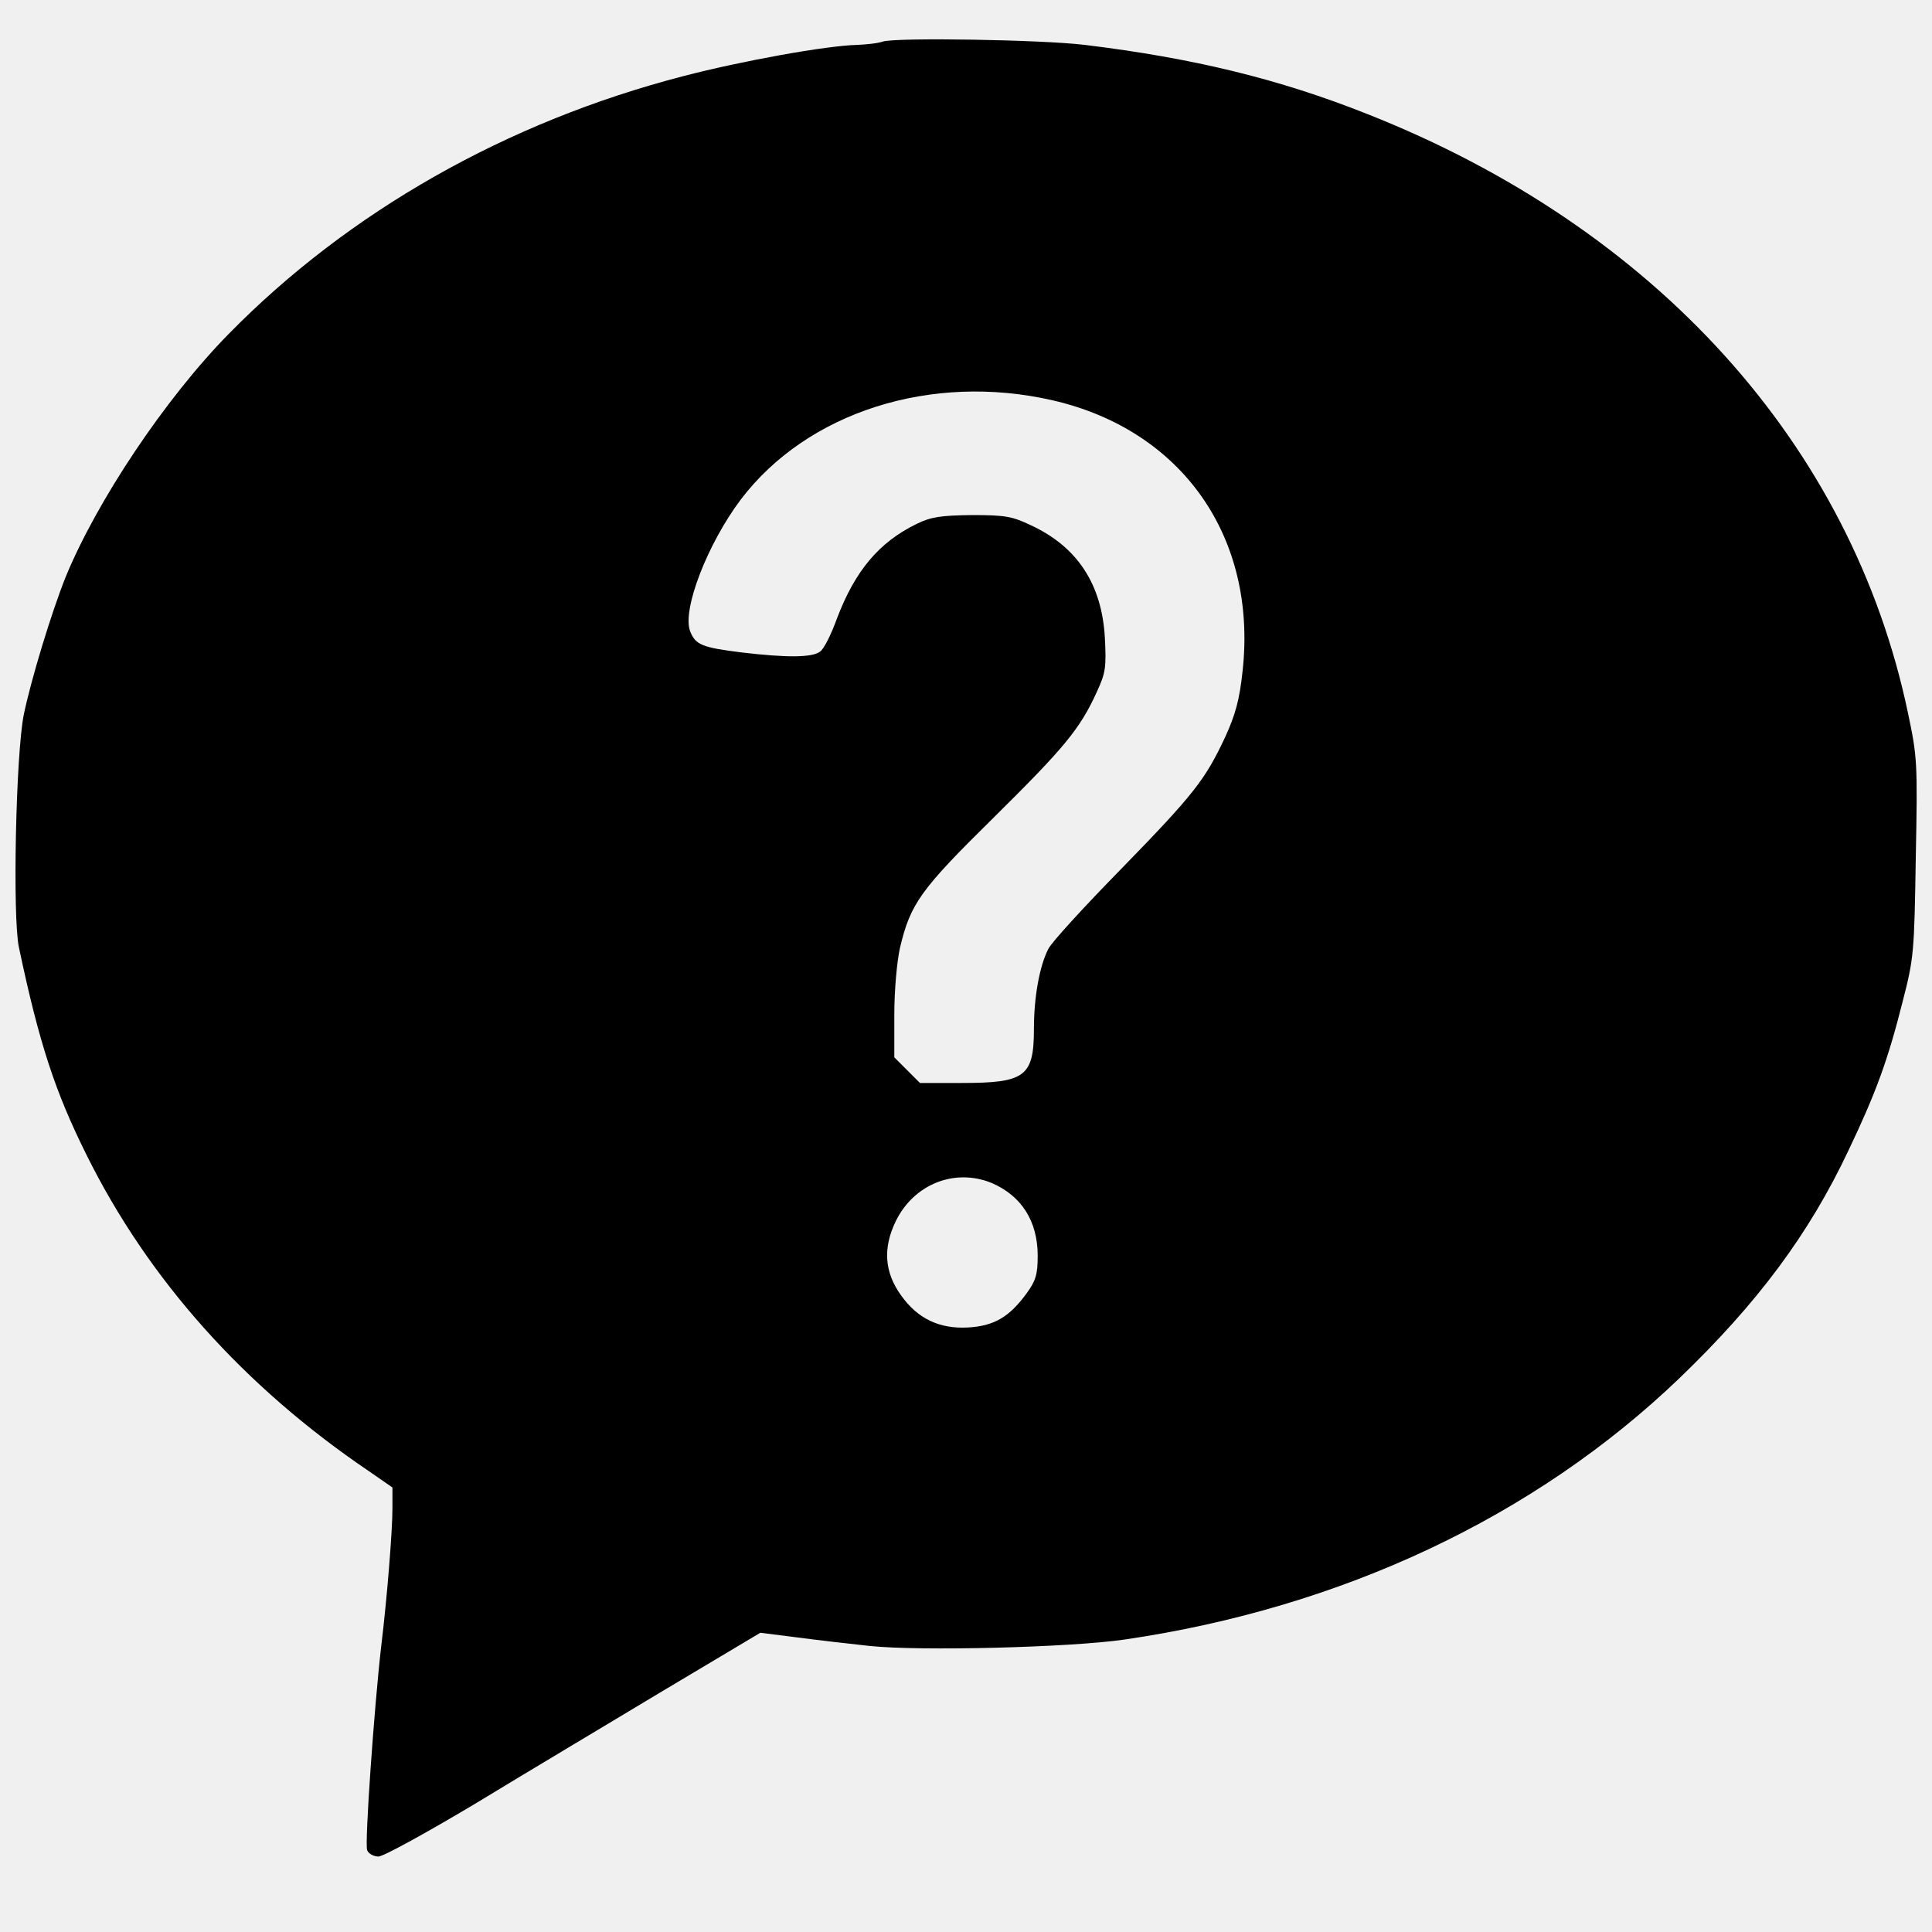
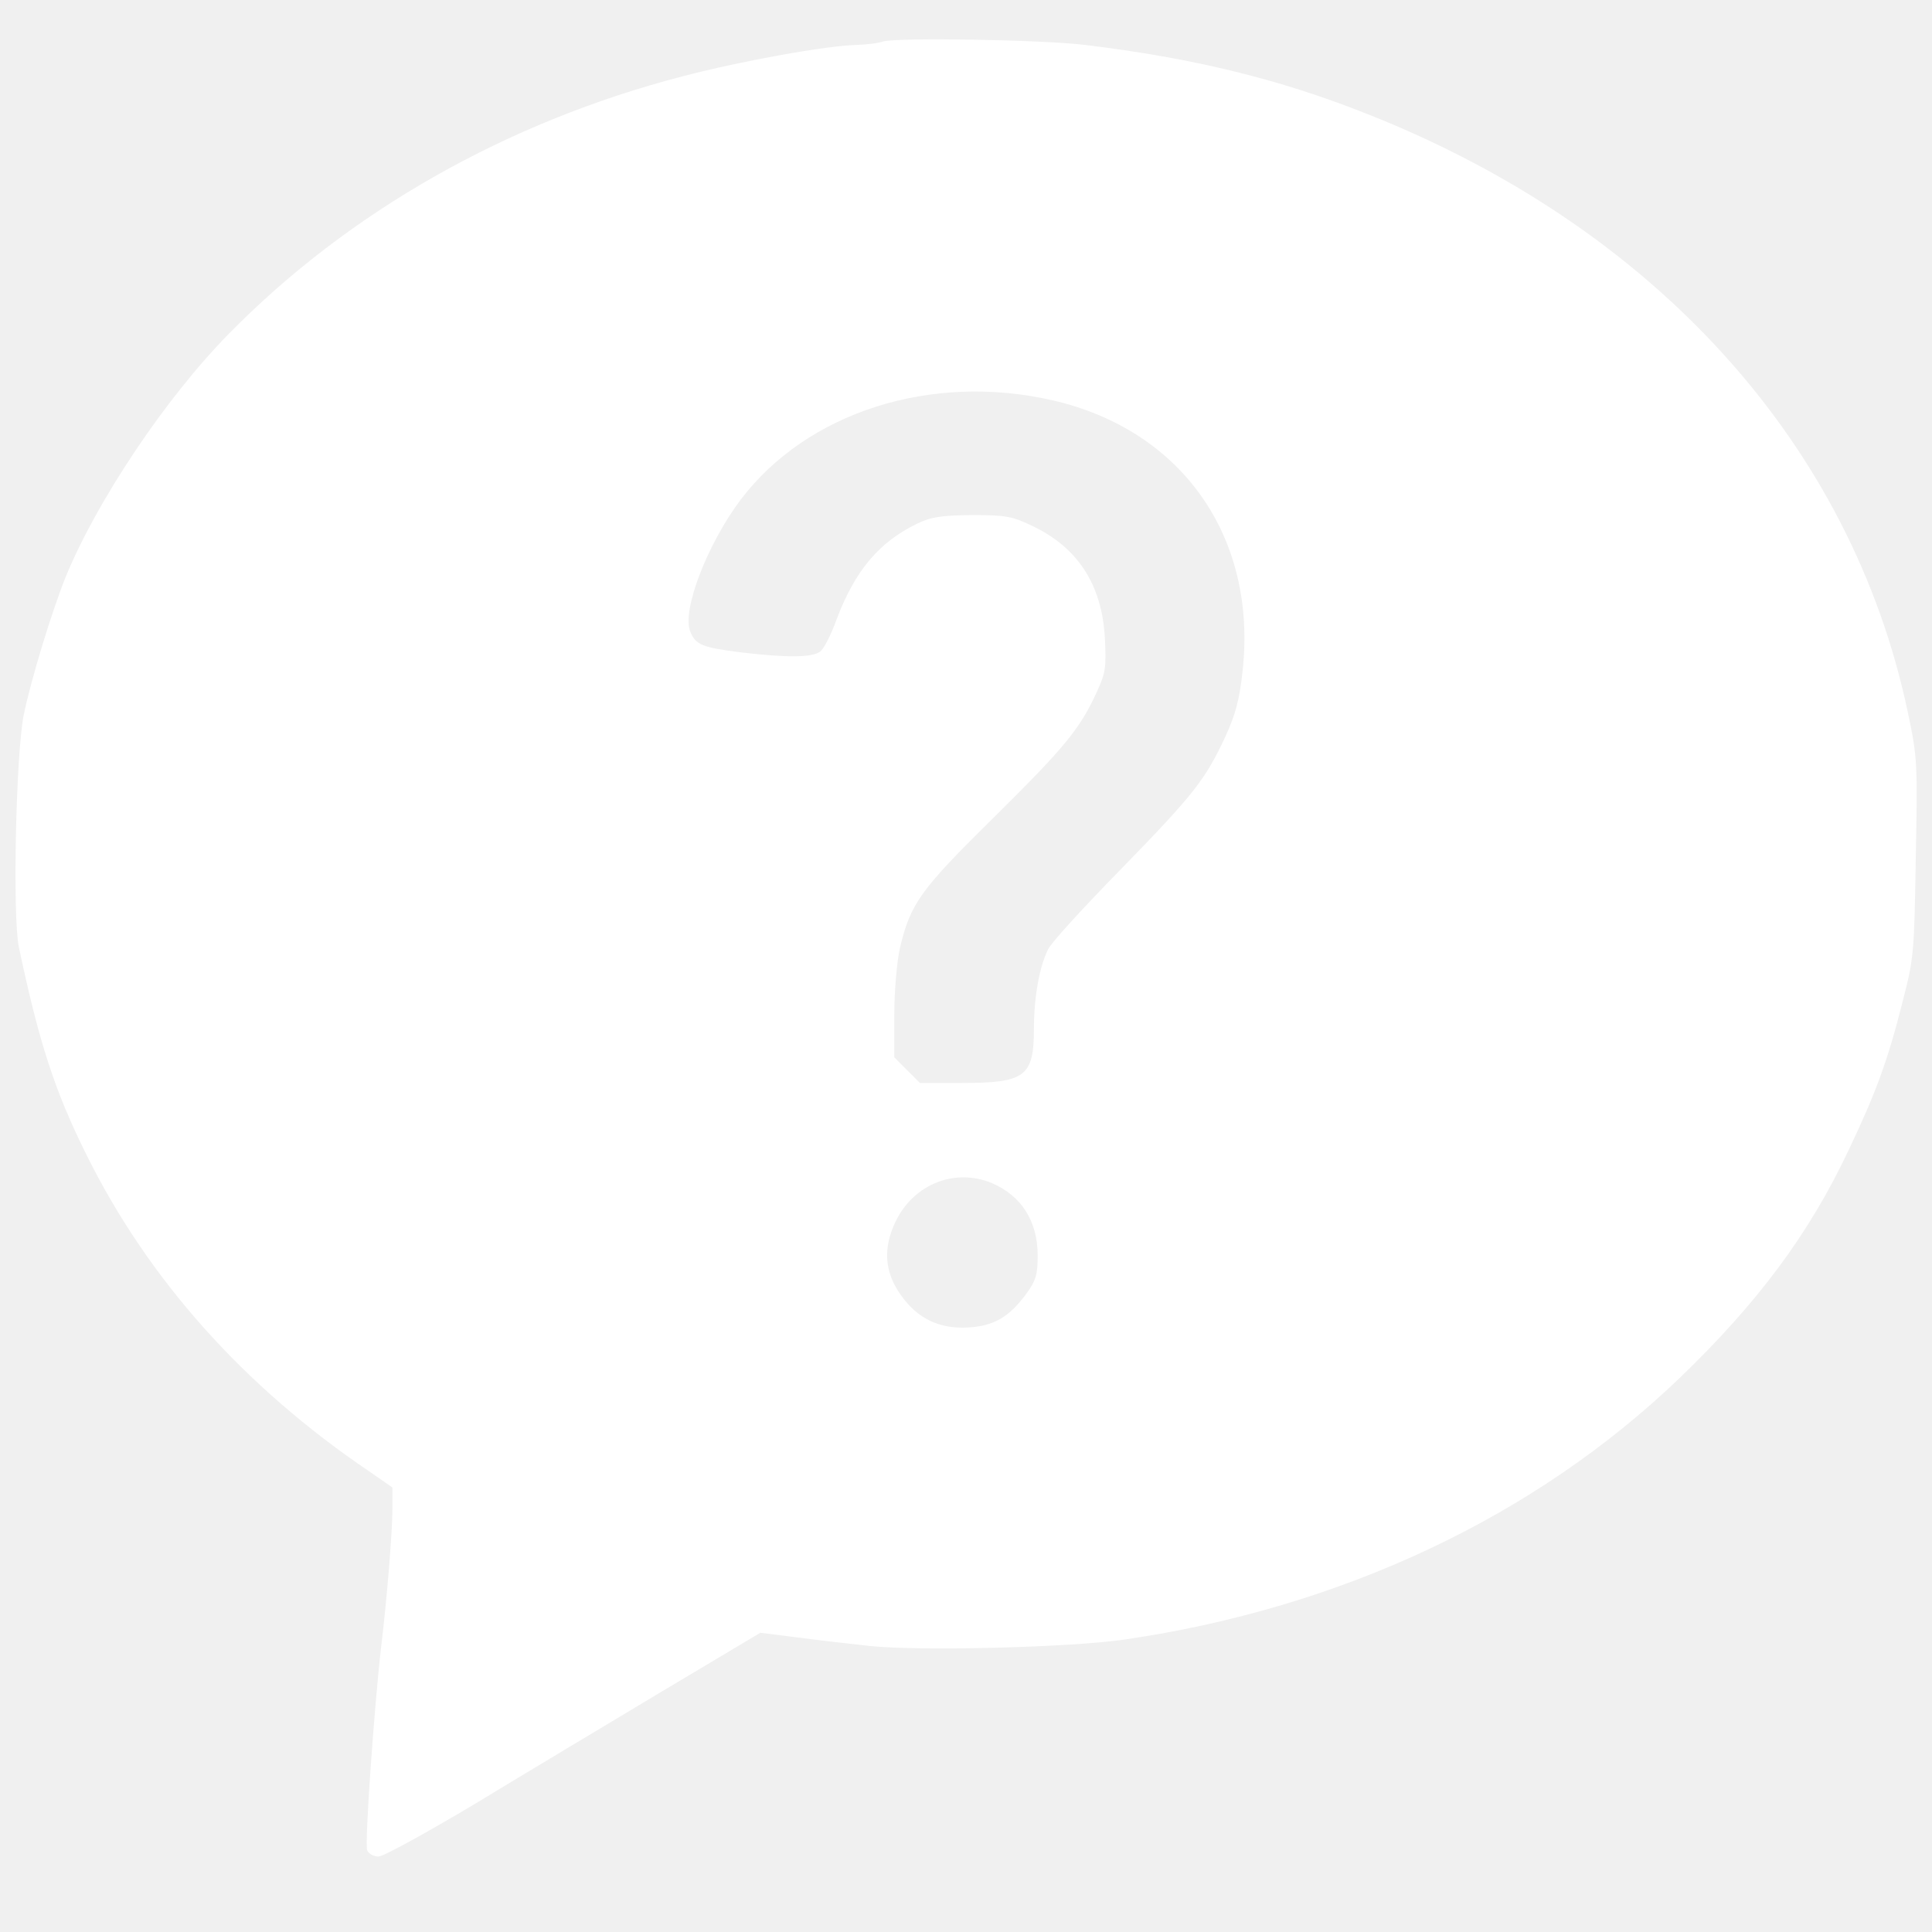
<svg xmlns="http://www.w3.org/2000/svg" version="1.0" width="512pt" height="512pt" viewBox="0 0 512 512" preserveAspectRatio="xMidYMid meet">
  <g transform="translate(0,512) scale(0.1,-0.1)" fill="#000000" stroke="none">
-     <path d="M2340 5010 c-14 -5 -45 -8 -69 -9 -81 -2 -304 -42 -461 -83 -467 -121 -886 -359 -1204 -683 -168 -171 -349 -442 -432 -644 -38 -95 -92 -273 -111 -365 -21 -105 -30 -535 -13 -616 54 -256 96 -383 179 -550 164 -331 418 -615 749 -839 l62 -43 0 -56 c0 -59 -14 -235 -30 -367 -18 -156 -44 -521 -37 -538 3 -9 17 -17 30 -17 13 0 129 64 258 141 128 78 351 211 494 297 l260 155 95 -12 c52 -7 140 -17 195 -23 135 -14 530 -4 675 17 575 84 1087 325 1470 692 207 199 344 382 449 605 72 151 104 238 143 393 30 116 31 130 35 382 5 253 4 267 -21 385 -149 709 -668 1284 -1433 1586 -234 93 -461 148 -748 183 -116 14 -498 20 -535 9z m450 -951 c343 -79 542 -363 503 -717 -8 -76 -19 -116 -46 -175 -53 -113 -82 -151 -276 -350 -98 -100 -185 -195 -193 -212 -23 -45 -38 -127 -38 -211 0 -127 -23 -144 -191 -144 l-111 0 -34 34 -34 34 0 113 c0 65 7 141 15 177 28 118 54 154 250 347 186 184 227 233 272 332 23 50 25 64 21 143 -8 142 -73 241 -196 298 -50 24 -69 27 -157 27 -82 -1 -108 -5 -145 -23 -101 -49 -164 -125 -212 -251 -15 -42 -35 -82 -45 -88 -21 -16 -90 -16 -208 -2 -104 13 -122 20 -136 56 -22 57 46 232 134 349 176 232 505 337 827 263z m-162 -2074 c79 -34 122 -101 122 -193 0 -49 -5 -66 -29 -99 -46 -63 -86 -87 -156 -91 -75 -4 -133 23 -177 85 -44 61 -49 125 -14 197 48 98 156 141 254 101z" />
+     <path fill="#fff" d="M2340 5010 c-14 -5 -45 -8 -69 -9 -81 -2 -304 -42 -461 -83 -467 -121 -886 -359 -1204 -683 -168 -171 -349 -442 -432 -644 -38 -95 -92 -273 -111 -365 -21 -105 -30 -535 -13 -616 54 -256 96 -383 179 -550 164 -331 418 -615 749 -839 l62 -43 0 -56 c0 -59 -14 -235 -30 -367 -18 -156 -44 -521 -37 -538 3 -9 17 -17 30 -17 13 0 129 64 258 141 128 78 351 211 494 297 l260 155 95 -12 c52 -7 140 -17 195 -23 135 -14 530 -4 675 17 575 84 1087 325 1470 692 207 199 344 382 449 605 72 151 104 238 143 393 30 116 31 130 35 382 5 253 4 267 -21 385 -149 709 -668 1284 -1433 1586 -234 93 -461 148 -748 183 -116 14 -498 20 -535 9z m450 -951 c343 -79 542 -363 503 -717 -8 -76 -19 -116 -46 -175 -53 -113 -82 -151 -276 -350 -98 -100 -185 -195 -193 -212 -23 -45 -38 -127 -38 -211 0 -127 -23 -144 -191 -144 l-111 0 -34 34 -34 34 0 113 c0 65 7 141 15 177 28 118 54 154 250 347 186 184 227 233 272 332 23 50 25 64 21 143 -8 142 -73 241 -196 298 -50 24 -69 27 -157 27 -82 -1 -108 -5 -145 -23 -101 -49 -164 -125 -212 -251 -15 -42 -35 -82 -45 -88 -21 -16 -90 -16 -208 -2 -104 13 -122 20 -136 56 -22 57 46 232 134 349 176 232 505 337 827 263z m-162 -2074 c79 -34 122 -101 122 -193 0 -49 -5 -66 -29 -99 -46 -63 -86 -87 -156 -91 -75 -4 -133 23 -177 85 -44 61 -49 125 -14 197 48 98 156 141 254 101z" />
  </g>
</svg>
